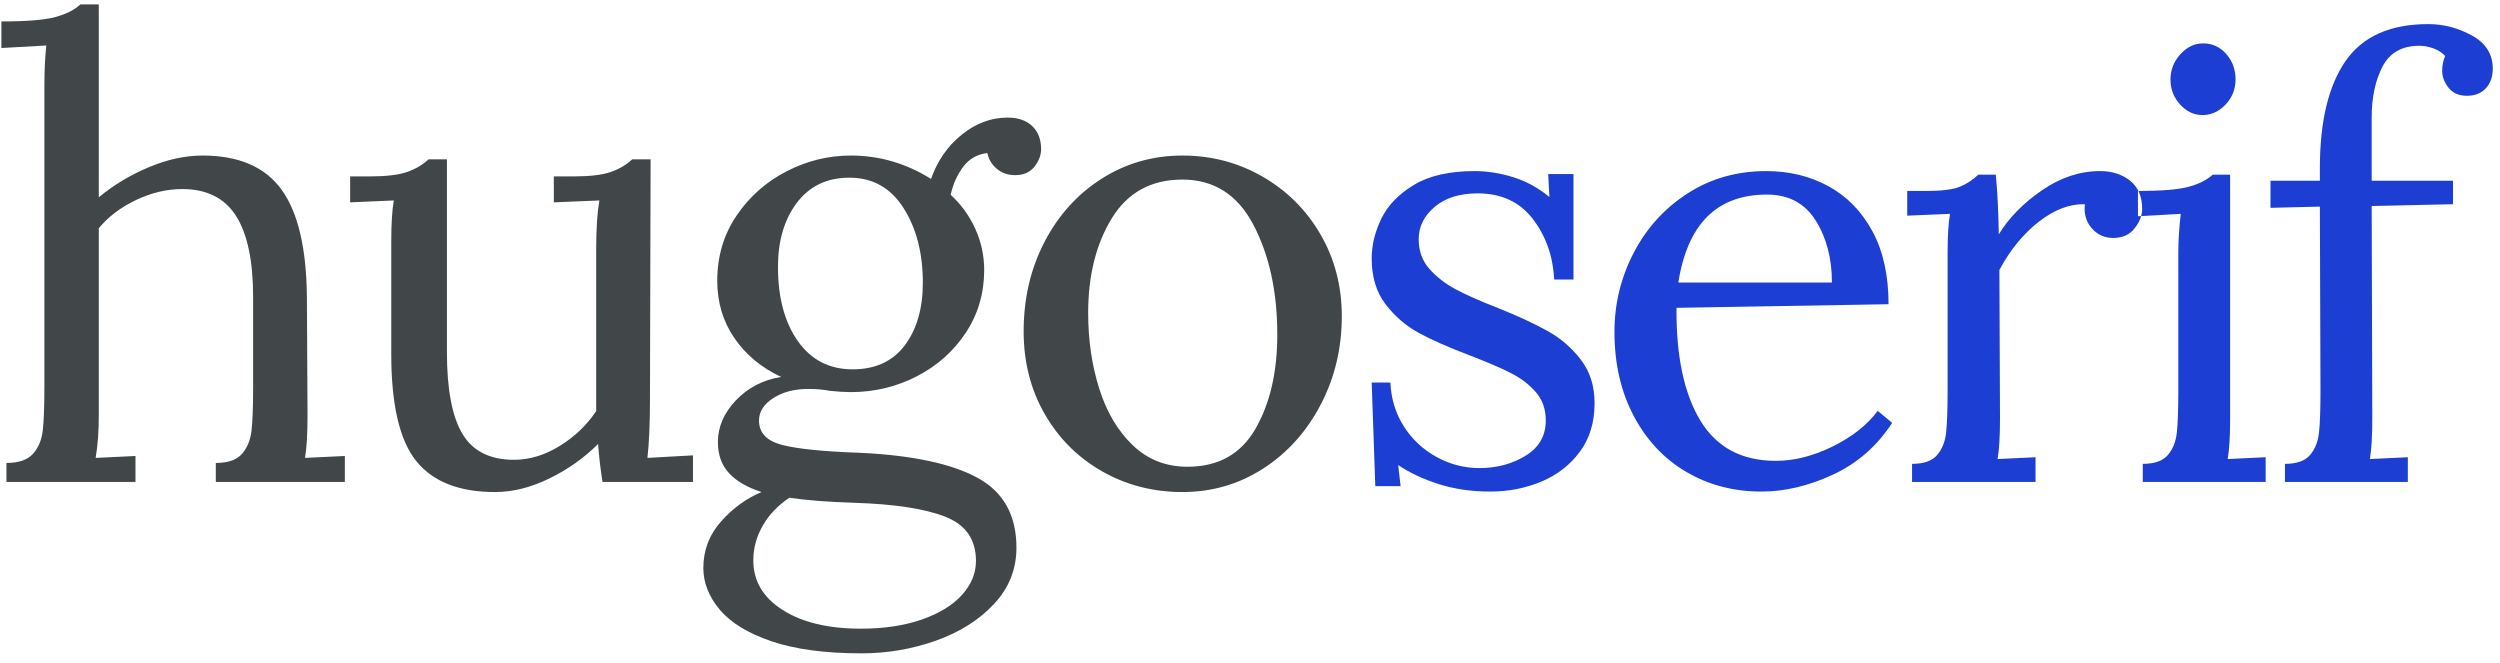
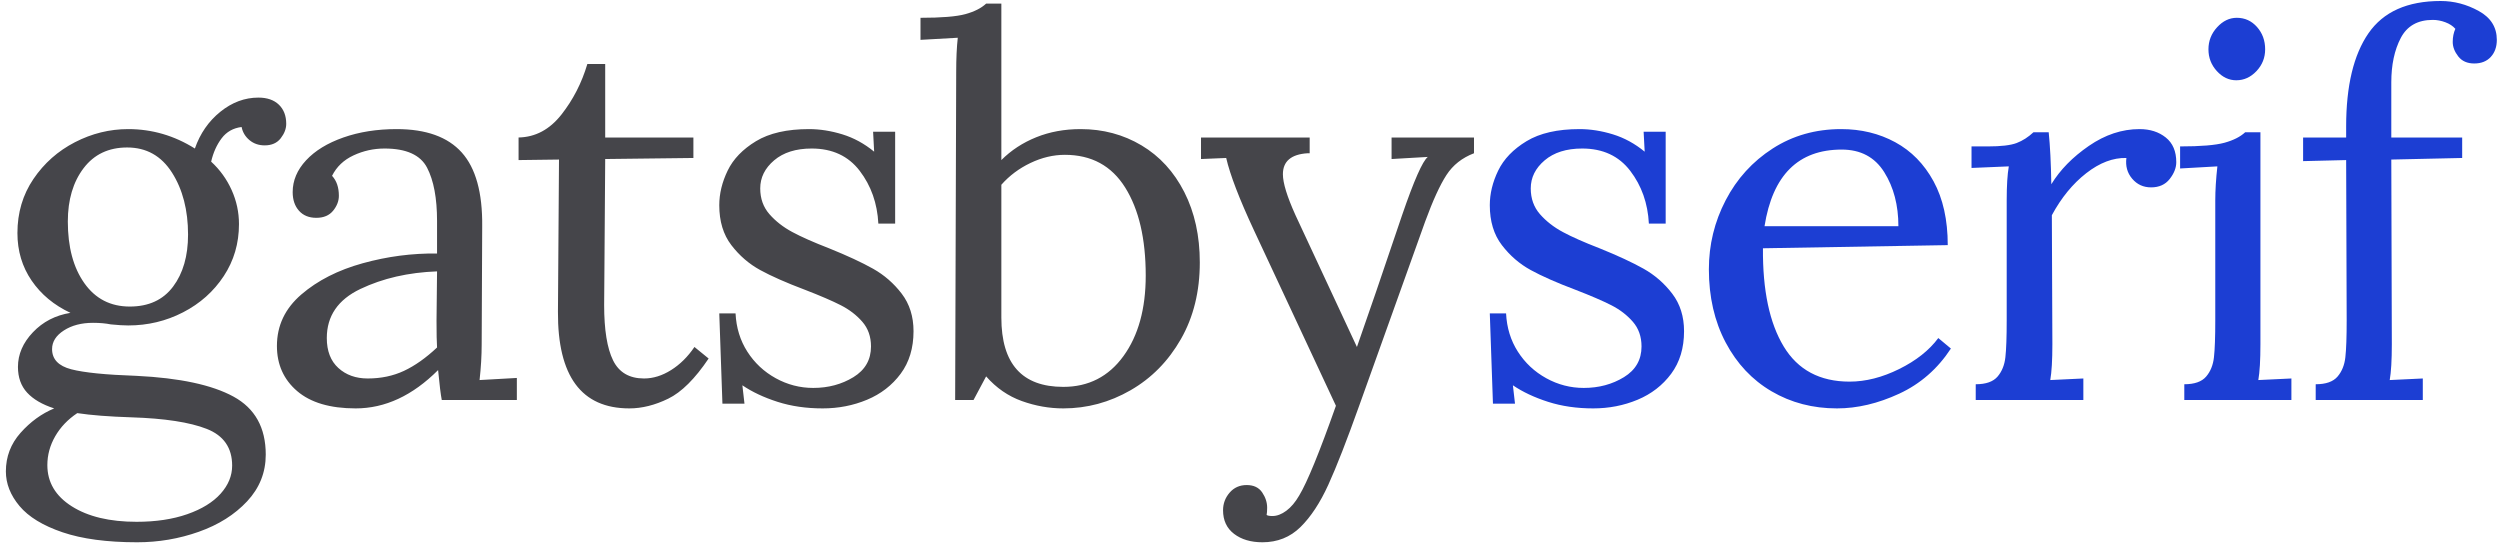
- <svg xmlns="http://www.w3.org/2000/svg" width="166px" height="44px" viewBox="0 0 166 44" version="1.1">
+ <svg xmlns="http://www.w3.org/2000/svg" width="200px" height="44px" viewBox="0 0 200 44" version="1.1">
  <defs />
  <g id="Page-1" stroke="none" stroke-width="1" fill="none" fill-rule="evenodd">
-     <g id="Group">
-       <path d="M95.52,32.14 C94.48,31.807 93.587,31.387 92.84,30.88 L93,32.28 L91.32,32.28 L91.08,25.4 L92.32,25.4 C92.373,26.493 92.673,27.467 93.22,28.32 C93.767,29.173 94.487,29.847 95.38,30.34 C96.273,30.833 97.227,31.08 98.24,31.08 C99.387,31.08 100.407,30.807 101.3,30.26 C102.193,29.713 102.64,28.933 102.64,27.92 C102.64,27.173 102.42,26.547 101.98,26.04 C101.54,25.533 100.993,25.113 100.34,24.78 C99.687,24.447 98.773,24.053 97.6,23.6 C96.187,23.067 95.053,22.567 94.2,22.1 C93.347,21.633 92.613,21 92,20.2 C91.387,19.4 91.08,18.387 91.08,17.16 C91.08,16.28 91.293,15.4 91.72,14.52 C92.147,13.64 92.867,12.893 93.88,12.28 C94.893,11.667 96.24,11.36 97.92,11.36 C98.747,11.36 99.593,11.493 100.46,11.76 C101.327,12.027 102.133,12.467 102.88,13.08 L102.8,11.56 L104.48,11.56 L104.48,18.56 L103.2,18.56 C103.12,17.013 102.647,15.673 101.78,14.54 C100.913,13.407 99.693,12.84 98.12,12.84 C96.92,12.84 95.967,13.14 95.26,13.74 C94.553,14.34 94.2,15.053 94.2,15.88 C94.2,16.653 94.433,17.307 94.9,17.84 C95.367,18.373 95.947,18.827 96.64,19.2 C97.333,19.573 98.267,19.987 99.44,20.44 C100.827,21 101.947,21.52 102.8,22 C103.653,22.48 104.38,23.113 104.98,23.9 C105.58,24.687 105.88,25.64 105.88,26.76 C105.88,28.04 105.553,29.12 104.9,30 C104.247,30.88 103.393,31.54 102.34,31.98 C101.287,32.42 100.16,32.64 98.96,32.64 C97.707,32.64 96.56,32.473 95.52,32.14 Z M111.98,31.34 C110.5,30.473 109.333,29.233 108.48,27.62 C107.627,26.007 107.2,24.147 107.2,22.04 C107.2,20.173 107.627,18.42 108.48,16.78 C109.333,15.14 110.527,13.827 112.06,12.84 C113.593,11.853 115.333,11.36 117.28,11.36 C118.8,11.36 120.173,11.693 121.4,12.36 C122.627,13.027 123.6,14.02 124.32,15.34 C125.04,16.66 125.4,18.28 125.4,20.2 L111.32,20.44 C111.293,23.64 111.82,26.133 112.9,27.92 C113.98,29.707 115.653,30.6 117.92,30.6 C119.147,30.6 120.407,30.28 121.7,29.64 C122.993,29 123.987,28.213 124.68,27.28 L125.64,28.08 C124.627,29.627 123.313,30.773 121.7,31.52 C120.087,32.267 118.507,32.64 116.96,32.64 C115.12,32.64 113.46,32.207 111.98,31.34 Z M121.64,18.76 C121.64,17.16 121.28,15.787 120.56,14.64 C119.84,13.493 118.76,12.92 117.32,12.92 C114.013,12.92 112.053,14.867 111.44,18.76 L121.64,18.76 Z M126.96,30.8 C127.733,30.8 128.287,30.607 128.62,30.22 C128.953,29.833 129.153,29.34 129.22,28.74 C129.287,28.14 129.32,27.2 129.32,25.92 L129.32,16.8 C129.32,15.68 129.373,14.813 129.48,14.2 L126.64,14.32 L126.64,12.68 L127.88,12.68 C128.893,12.68 129.627,12.593 130.08,12.42 C130.533,12.247 130.96,11.973 131.36,11.6 L132.52,11.6 C132.627,12.64 132.693,13.96 132.72,15.56 C133.387,14.467 134.34,13.493 135.58,12.64 C136.82,11.787 138.107,11.36 139.44,11.36 C140.24,11.36 140.907,11.573 141.44,12 C141.973,12.427 142.24,13.053 142.24,13.88 C142.24,14.307 142.073,14.733 141.74,15.16 C141.407,15.587 140.933,15.8 140.32,15.8 C139.733,15.8 139.253,15.58 138.88,15.14 C138.507,14.7 138.36,14.173 138.44,13.56 C137.427,13.533 136.407,13.92 135.38,14.72 C134.353,15.52 133.48,16.587 132.76,17.92 L132.8,27.76 C132.8,28.96 132.747,29.867 132.64,30.48 L135.16,30.36 L135.16,32 L126.96,32 L126.96,30.8 Z M144.76,6.94 C144.333,6.473 144.12,5.92 144.12,5.28 C144.12,4.64 144.34,4.08 144.78,3.6 C145.22,3.12 145.72,2.88 146.28,2.88 C146.893,2.88 147.407,3.113 147.82,3.58 C148.233,4.047 148.44,4.613 148.44,5.28 C148.44,5.92 148.22,6.473 147.78,6.94 C147.34,7.407 146.827,7.64 146.24,7.64 C145.68,7.64 145.187,7.407 144.76,6.94 Z M142.28,30.8 C143.053,30.8 143.607,30.607 143.94,30.22 C144.273,29.833 144.473,29.34 144.54,28.74 C144.607,28.14 144.64,27.2 144.64,25.92 L144.64,16.8 C144.64,16.027 144.693,15.16 144.8,14.2 L141.96,14.36 L141.96,12.68 C143.533,12.68 144.66,12.587 145.34,12.4 C146.02,12.213 146.547,11.947 146.92,11.6 L148.08,11.6 L148.08,27.76 C148.08,28.96 148.027,29.867 147.92,30.48 L150.44,30.36 L150.44,32 L142.28,32 L142.28,30.8 Z M151.72,30.8 C152.493,30.8 153.047,30.607 153.38,30.22 C153.713,29.833 153.913,29.34 153.98,28.74 C154.047,28.14 154.08,27.2 154.08,25.92 L154.04,13.72 L150.76,13.8 L150.76,12 L154.04,12 L154.04,11.16 C154.04,8.067 154.607,5.7 155.74,4.06 C156.873,2.42 158.707,1.6 161.24,1.6 C162.253,1.6 163.22,1.853 164.14,2.36 C165.06,2.867 165.52,3.6 165.52,4.56 C165.52,5.093 165.367,5.527 165.06,5.86 C164.753,6.193 164.333,6.36 163.8,6.36 C163.267,6.36 162.86,6.18 162.58,5.82 C162.3,5.46 162.16,5.093 162.16,4.72 C162.16,4.347 162.227,4.013 162.36,3.72 C162.173,3.507 161.92,3.34 161.6,3.22 C161.28,3.1 160.96,3.04 160.64,3.04 C159.493,3.04 158.68,3.5 158.2,4.42 C157.72,5.34 157.48,6.467 157.48,7.8 L157.48,12 L162.88,12 L162.88,13.56 L157.48,13.68 L157.52,27.76 C157.52,28.96 157.467,29.867 157.36,30.48 L159.88,30.36 L159.88,32 L151.72,32 L151.72,30.8 Z" id="serif" fill="#1C3ED3" />
-       <path d="M0.428,30.74 C1.24,30.74 1.828,30.537 2.192,30.131 C2.556,29.725 2.773,29.2 2.843,28.556 C2.913,27.912 2.948,26.932 2.948,25.616 L2.948,5.75 C2.948,4.686 2.99,3.776 3.074,3.02 L0.092,3.188 L0.092,1.424 C1.772,1.424 2.969,1.326 3.683,1.13 C4.397,0.934 4.95,0.654 5.342,0.29 L6.56,0.29 L6.56,13.1 C7.54,12.288 8.646,11.623 9.878,11.105 C11.11,10.587 12.3,10.328 13.448,10.328 C15.856,10.328 17.606,11.084 18.698,12.596 C19.79,14.108 20.35,16.488 20.378,19.736 L20.42,27.548 C20.42,28.808 20.364,29.76 20.252,30.404 L22.898,30.278 L22.898,32 L14.33,32 L14.33,30.74 C15.142,30.74 15.723,30.537 16.073,30.131 C16.423,29.725 16.633,29.207 16.703,28.577 C16.773,27.947 16.808,26.96 16.808,25.616 L16.808,19.736 C16.808,17.328 16.43,15.529 15.674,14.339 C14.918,13.149 13.728,12.554 12.104,12.554 C11.068,12.554 10.039,12.799 9.017,13.289 C7.995,13.779 7.176,14.402 6.56,15.158 L6.56,27.548 C6.56,28.64 6.49,29.592 6.35,30.404 L8.996,30.278 L8.996,32 L0.428,32 L0.428,30.74 Z M27.639,30.614 C26.533,29.242 25.98,26.876 25.98,23.516 L25.98,16.04 C25.98,14.864 26.036,13.954 26.148,13.31 L23.25,13.436 L23.25,11.714 L24.552,11.714 C25.644,11.714 26.47,11.616 27.03,11.42 C27.59,11.224 28.066,10.944 28.458,10.58 L29.676,10.58 L29.676,23.39 C29.676,25.854 30.019,27.66 30.705,28.808 C31.391,29.956 32.532,30.53 34.128,30.53 C35.164,30.53 36.179,30.222 37.173,29.606 C38.167,28.99 38.972,28.22 39.588,27.296 L39.588,16.502 C39.588,15.186 39.658,14.122 39.798,13.31 L36.774,13.436 L36.774,11.714 L38.076,11.714 C39.168,11.714 39.994,11.616 40.554,11.42 C41.114,11.224 41.59,10.944 41.982,10.58 L43.2,10.58 L43.158,26.456 C43.158,28.08 43.102,29.396 42.99,30.404 L46.014,30.236 L46.014,32 L40.008,32 C39.868,31.132 39.77,30.292 39.714,29.48 C38.79,30.404 37.712,31.167 36.48,31.769 C35.248,32.371 34.044,32.672 32.868,32.672 C30.488,32.672 28.745,31.986 27.639,30.614 Z M51.238,42.584 C49.67,42.052 48.522,41.352 47.794,40.484 C47.066,39.616 46.702,38.692 46.702,37.712 C46.702,36.536 47.094,35.507 47.878,34.625 C48.662,33.743 49.558,33.092 50.566,32.672 C49.614,32.364 48.893,31.944 48.403,31.412 C47.913,30.88 47.668,30.194 47.668,29.354 C47.668,28.346 48.067,27.422 48.865,26.582 C49.663,25.742 50.664,25.224 51.868,25.028 C50.552,24.412 49.516,23.551 48.76,22.445 C48.004,21.339 47.626,20.072 47.626,18.644 C47.626,17.02 48.053,15.578 48.907,14.318 C49.761,13.058 50.867,12.078 52.225,11.378 C53.583,10.678 55.004,10.328 56.488,10.328 C58.392,10.328 60.17,10.846 61.822,11.882 C62.242,10.678 62.921,9.698 63.859,8.942 C64.797,8.186 65.812,7.808 66.904,7.808 C67.604,7.808 68.15,7.997 68.542,8.375 C68.934,8.753 69.13,9.264 69.13,9.908 C69.13,10.3 68.983,10.685 68.689,11.063 C68.395,11.441 67.968,11.63 67.408,11.63 C66.932,11.63 66.526,11.49 66.19,11.21 C65.854,10.93 65.644,10.58 65.56,10.16 C64.888,10.244 64.356,10.545 63.964,11.063 C63.572,11.581 63.292,12.204 63.124,12.932 C63.824,13.576 64.37,14.332 64.762,15.2 C65.154,16.068 65.35,16.978 65.35,17.93 C65.35,19.47 64.944,20.856 64.132,22.088 C63.32,23.32 62.235,24.286 60.877,24.986 C59.519,25.686 58.056,26.036 56.488,26.036 C56.124,26.036 55.662,26.008 55.102,25.952 C54.682,25.868 54.206,25.826 53.674,25.826 C52.75,25.826 51.973,26.029 51.343,26.435 C50.713,26.841 50.398,27.338 50.398,27.926 C50.398,28.738 50.909,29.277 51.931,29.543 C52.953,29.809 54.696,29.984 57.16,30.068 C60.604,30.236 63.187,30.789 64.909,31.727 C66.631,32.665 67.492,34.212 67.492,36.368 C67.492,37.796 66.995,39.042 66.001,40.106 C65.007,41.17 63.719,41.982 62.137,42.542 C60.555,43.102 58.91,43.382 57.202,43.382 C54.794,43.382 52.806,43.116 51.238,42.584 Z M60.079,22.928 C60.877,21.864 61.276,20.478 61.276,18.77 C61.276,16.81 60.849,15.158 59.995,13.814 C59.141,12.47 57.944,11.798 56.404,11.798 C54.92,11.798 53.758,12.351 52.918,13.457 C52.078,14.563 51.658,15.984 51.658,17.72 C51.658,19.764 52.099,21.409 52.981,22.655 C53.863,23.901 55.074,24.524 56.614,24.524 C58.126,24.524 59.281,23.992 60.079,22.928 Z M61.213,41.135 C62.375,40.729 63.264,40.183 63.88,39.497 C64.496,38.811 64.804,38.062 64.804,37.25 C64.804,35.822 64.125,34.842 62.767,34.31 C61.409,33.778 59.4,33.47 56.74,33.386 C54.976,33.33 53.534,33.218 52.414,33.05 C51.658,33.554 51.07,34.17 50.65,34.898 C50.23,35.626 50.02,36.396 50.02,37.208 C50.02,38.58 50.671,39.679 51.973,40.505 C53.275,41.331 55.004,41.744 57.16,41.744 C58.7,41.744 60.051,41.541 61.213,41.135 Z M73.199,31.307 C71.589,30.397 70.315,29.13 69.377,27.506 C68.439,25.882 67.97,24.048 67.97,22.004 C67.97,19.82 68.432,17.839 69.356,16.061 C70.28,14.283 71.547,12.883 73.157,11.861 C74.767,10.839 76.552,10.328 78.512,10.328 C80.444,10.328 82.222,10.797 83.846,11.735 C85.47,12.673 86.751,13.954 87.689,15.578 C88.627,17.202 89.096,19.008 89.096,20.996 C89.096,23.124 88.627,25.084 87.689,26.876 C86.751,28.668 85.477,30.082 83.867,31.118 C82.257,32.154 80.472,32.672 78.512,32.672 C76.58,32.672 74.809,32.217 73.199,31.307 Z M83.363,28.472 C84.329,26.792 84.812,24.706 84.812,22.214 C84.812,19.386 84.287,16.964 83.237,14.948 C82.187,12.932 80.612,11.924 78.512,11.924 C76.44,11.924 74.879,12.778 73.829,14.486 C72.779,16.194 72.254,18.294 72.254,20.786 C72.254,22.578 72.499,24.251 72.989,25.805 C73.479,27.359 74.221,28.612 75.215,29.564 C76.209,30.516 77.42,30.992 78.848,30.992 C80.892,30.992 82.397,30.152 83.363,28.472 Z" id="hugo" fill="#414648" />
+     <g id="logo">
+       <path d="M5.006,42.584 C3.438,42.052 2.29,41.352 1.562,40.484 C0.834,39.616 0.47,38.692 0.47,37.712 C0.47,36.536 0.862,35.507 1.646,34.625 C2.43,33.743 3.326,33.092 4.334,32.672 C3.382,32.364 2.661,31.944 2.171,31.412 C1.681,30.88 1.436,30.194 1.436,29.354 C1.436,28.346 1.835,27.422 2.633,26.582 C3.431,25.742 4.432,25.224 5.636,25.028 C4.32,24.412 3.284,23.551 2.528,22.445 C1.772,21.339 1.394,20.072 1.394,18.644 C1.394,17.02 1.821,15.578 2.675,14.318 C3.529,13.058 4.635,12.078 5.993,11.378 C7.351,10.678 8.772,10.328 10.256,10.328 C12.16,10.328 13.938,10.846 15.59,11.882 C16.01,10.678 16.689,9.698 17.627,8.942 C18.565,8.186 19.58,7.808 20.672,7.808 C21.372,7.808 21.918,7.997 22.31,8.375 C22.702,8.753 22.898,9.264 22.898,9.908 C22.898,10.3 22.751,10.685 22.457,11.063 C22.163,11.441 21.736,11.63 21.176,11.63 C20.7,11.63 20.294,11.49 19.958,11.21 C19.622,10.93 19.412,10.58 19.328,10.16 C18.656,10.244 18.124,10.545 17.732,11.063 C17.34,11.581 17.06,12.204 16.892,12.932 C17.592,13.576 18.138,14.332 18.53,15.2 C18.922,16.068 19.118,16.978 19.118,17.93 C19.118,19.47 18.712,20.856 17.9,22.088 C17.088,23.32 16.003,24.286 14.645,24.986 C13.287,25.686 11.824,26.036 10.256,26.036 C9.892,26.036 9.43,26.008 8.87,25.952 C8.45,25.868 7.974,25.826 7.442,25.826 C6.518,25.826 5.741,26.029 5.111,26.435 C4.481,26.841 4.166,27.338 4.166,27.926 C4.166,28.738 4.677,29.277 5.699,29.543 C6.721,29.809 8.464,29.984 10.928,30.068 C14.372,30.236 16.955,30.789 18.677,31.727 C20.399,32.665 21.26,34.212 21.26,36.368 C21.26,37.796 20.763,39.042 19.769,40.106 C18.775,41.17 17.487,41.982 15.905,42.542 C14.323,43.102 12.678,43.382 10.97,43.382 C8.562,43.382 6.574,43.116 5.006,42.584 Z M13.847,22.928 C14.645,21.864 15.044,20.478 15.044,18.77 C15.044,16.81 14.617,15.158 13.763,13.814 C12.909,12.47 11.712,11.798 10.172,11.798 C8.688,11.798 7.526,12.351 6.686,13.457 C5.846,14.563 5.426,15.984 5.426,17.72 C5.426,19.764 5.867,21.409 6.749,22.655 C7.631,23.901 8.842,24.524 10.382,24.524 C11.894,24.524 13.049,23.992 13.847,22.928 Z M14.981,41.135 C16.143,40.729 17.032,40.183 17.648,39.497 C18.264,38.811 18.572,38.062 18.572,37.25 C18.572,35.822 17.893,34.842 16.535,34.31 C15.177,33.778 13.168,33.47 10.508,33.386 C8.744,33.33 7.302,33.218 6.182,33.05 C5.426,33.554 4.838,34.17 4.418,34.898 C3.998,35.626 3.788,36.396 3.788,37.208 C3.788,38.58 4.439,39.679 5.741,40.505 C7.043,41.331 8.772,41.744 10.928,41.744 C12.468,41.744 13.819,41.541 14.981,41.135 Z M23.771,31.286 C22.693,30.362 22.154,29.158 22.154,27.674 C22.154,26.05 22.805,24.678 24.107,23.558 C25.409,22.438 27.047,21.605 29.021,21.059 C30.995,20.513 32.976,20.254 34.964,20.282 L34.964,17.678 C34.964,15.858 34.698,14.437 34.166,13.415 C33.634,12.393 32.5,11.882 30.764,11.882 C29.896,11.882 29.07,12.064 28.286,12.428 C27.502,12.792 26.928,13.338 26.564,14.066 C26.928,14.458 27.11,14.99 27.11,15.662 C27.11,16.082 26.956,16.481 26.648,16.859 C26.34,17.237 25.892,17.426 25.304,17.426 C24.716,17.426 24.254,17.237 23.918,16.859 C23.582,16.481 23.414,15.984 23.414,15.368 C23.414,14.444 23.771,13.597 24.485,12.827 C25.199,12.057 26.193,11.448 27.467,11 C28.741,10.552 30.162,10.328 31.73,10.328 C34.082,10.328 35.818,10.951 36.938,12.197 C38.058,13.443 38.604,15.41 38.576,18.098 L38.534,27.548 C38.534,28.444 38.478,29.396 38.366,30.404 L41.348,30.236 L41.348,32 L35.342,32 C35.258,31.58 35.16,30.782 35.048,29.606 C33.004,31.65 30.806,32.672 28.454,32.672 C26.41,32.672 24.849,32.21 23.771,31.286 Z M32.318,29.669 C33.186,29.263 34.068,28.64 34.964,27.8 C34.936,27.38 34.922,26.666 34.922,25.658 L34.964,21.71 C32.668,21.794 30.624,22.263 28.832,23.117 C27.04,23.971 26.144,25.28 26.144,27.044 C26.144,28.08 26.452,28.878 27.068,29.438 C27.684,29.998 28.468,30.278 29.42,30.278 C30.484,30.278 31.45,30.075 32.318,29.669 Z M44.636,24.944 L44.72,12.764 L41.486,12.806 L41.486,11 C42.83,10.972 43.971,10.363 44.909,9.173 C45.847,7.983 46.54,6.632 46.988,5.12 L48.416,5.12 L48.416,11 L55.472,11 L55.472,12.638 L48.416,12.722 C48.388,17.006 48.367,19.974 48.353,21.626 C48.339,23.278 48.332,24.202 48.332,24.398 C48.332,26.386 48.57,27.863 49.046,28.829 C49.522,29.795 50.348,30.278 51.524,30.278 C52.252,30.278 52.973,30.054 53.687,29.606 C54.401,29.158 55.024,28.542 55.556,27.758 L56.69,28.682 C55.598,30.306 54.52,31.377 53.456,31.895 C52.392,32.413 51.356,32.672 50.348,32.672 C46.512,32.672 44.608,30.096 44.636,24.944 Z M62.204,32.147 C61.112,31.797 60.174,31.356 59.39,30.824 L59.558,32.294 L57.794,32.294 L57.542,25.07 L58.844,25.07 C58.9,26.218 59.215,27.24 59.789,28.136 C60.363,29.032 61.119,29.739 62.057,30.257 C62.995,30.775 63.996,31.034 65.06,31.034 C66.264,31.034 67.335,30.747 68.273,30.173 C69.211,29.599 69.68,28.78 69.68,27.716 C69.68,26.932 69.449,26.274 68.987,25.742 C68.525,25.21 67.951,24.769 67.265,24.419 C66.579,24.069 65.62,23.656 64.388,23.18 C62.904,22.62 61.714,22.095 60.818,21.605 C59.922,21.115 59.152,20.45 58.508,19.61 C57.864,18.77 57.542,17.706 57.542,16.418 C57.542,15.494 57.766,14.57 58.214,13.646 C58.662,12.722 59.418,11.938 60.482,11.294 C61.546,10.65 62.96,10.328 64.724,10.328 C65.592,10.328 66.481,10.468 67.391,10.748 C68.301,11.028 69.148,11.49 69.932,12.134 L69.848,10.538 L71.612,10.538 L71.612,17.888 L70.268,17.888 C70.184,16.264 69.687,14.857 68.777,13.667 C67.867,12.477 66.586,11.882 64.934,11.882 C63.674,11.882 62.673,12.197 61.931,12.827 C61.189,13.457 60.818,14.206 60.818,15.074 C60.818,15.886 61.063,16.572 61.553,17.132 C62.043,17.692 62.652,18.168 63.38,18.56 C64.108,18.952 65.088,19.386 66.32,19.862 C67.776,20.45 68.952,20.996 69.848,21.5 C70.744,22.004 71.507,22.669 72.137,23.495 C72.767,24.321 73.082,25.322 73.082,26.498 C73.082,27.842 72.739,28.976 72.053,29.9 C71.367,30.824 70.471,31.517 69.365,31.979 C68.259,32.441 67.076,32.672 65.816,32.672 C64.5,32.672 63.296,32.497 62.204,32.147 Z M81.746,32.084 C80.654,31.692 79.702,31.034 78.89,30.11 L77.882,32 L76.412,32 L76.496,5.75 C76.496,4.686 76.538,3.776 76.622,3.02 L73.64,3.188 L73.64,1.424 C75.32,1.424 76.517,1.326 77.231,1.13 C77.945,0.934 78.498,0.654 78.89,0.29 L80.108,0.29 L80.108,12.806 C80.892,12.022 81.823,11.413 82.901,10.979 C83.979,10.545 85.162,10.328 86.45,10.328 C88.242,10.328 89.866,10.762 91.322,11.63 C92.778,12.498 93.919,13.744 94.745,15.368 C95.571,16.992 95.984,18.868 95.984,20.996 C95.984,23.32 95.48,25.364 94.472,27.128 C93.464,28.892 92.12,30.257 90.44,31.223 C88.76,32.189 86.968,32.672 85.064,32.672 C83.944,32.672 82.838,32.476 81.746,32.084 Z M89.873,28.493 C91.063,26.855 91.658,24.706 91.658,22.046 C91.658,19.106 91.112,16.761 90.02,15.011 C88.928,13.261 87.318,12.386 85.19,12.386 C84.266,12.386 83.349,12.603 82.439,13.037 C81.529,13.471 80.752,14.052 80.108,14.78 L80.108,25.406 C80.108,29.102 81.76,30.95 85.064,30.95 C87.08,30.95 88.683,30.131 89.873,28.493 Z M98.726,42.71 C98.138,42.262 97.844,41.632 97.844,40.82 C97.844,40.288 98.019,39.819 98.369,39.413 C98.719,39.007 99.174,38.804 99.734,38.804 C100.294,38.804 100.707,39 100.973,39.392 C101.239,39.784 101.372,40.19 101.372,40.61 C101.372,40.862 101.358,41.058 101.33,41.198 C101.414,41.254 101.568,41.282 101.792,41.282 C102.156,41.282 102.527,41.142 102.905,40.862 C103.283,40.582 103.626,40.176 103.934,39.644 C104.578,38.58 105.558,36.186 106.874,32.462 L100.322,18.434 C99.146,15.914 98.404,13.982 98.096,12.638 L96.08,12.722 L96.08,11 L104.774,11 L104.774,12.26 L104.606,12.26 C103.29,12.344 102.632,12.904 102.632,13.94 C102.632,14.64 102.968,15.732 103.64,17.216 L108.554,27.758 C109.394,25.378 110.598,21.864 112.166,17.216 C113.118,14.444 113.804,12.89 114.224,12.554 L111.326,12.722 L111.326,11 L117.92,11 L117.92,12.26 C116.968,12.624 116.233,13.205 115.715,14.003 C115.197,14.801 114.63,16.04 114.014,17.72 L108.764,32.378 C107.756,35.206 106.923,37.341 106.265,38.783 C105.607,40.225 104.865,41.352 104.039,42.164 C103.213,42.976 102.198,43.382 100.994,43.382 C100.07,43.382 99.314,43.158 98.726,42.71 Z" id="gatsby" fill="#45454A" />
+       <path d="M123.846,32.147 C122.754,31.797 121.816,31.356 121.032,30.824 L121.2,32.294 L119.436,32.294 L119.184,25.07 L120.486,25.07 C120.542,26.218 120.857,27.24 121.431,28.136 C122.005,29.032 122.761,29.739 123.699,30.257 C124.637,30.775 125.638,31.034 126.702,31.034 C127.906,31.034 128.977,30.747 129.915,30.173 C130.853,29.599 131.322,28.78 131.322,27.716 C131.322,26.932 131.091,26.274 130.629,25.742 C130.167,25.21 129.593,24.769 128.907,24.419 C128.221,24.069 127.262,23.656 126.03,23.18 C124.546,22.62 123.356,22.095 122.46,21.605 C121.564,21.115 120.794,20.45 120.15,19.61 C119.506,18.77 119.184,17.706 119.184,16.418 C119.184,15.494 119.408,14.57 119.856,13.646 C120.304,12.722 121.06,11.938 122.124,11.294 C123.188,10.65 124.602,10.328 126.366,10.328 C127.234,10.328 128.123,10.468 129.033,10.748 C129.943,11.028 130.79,11.49 131.574,12.134 L131.49,10.538 L133.254,10.538 L133.254,17.888 L131.91,17.888 C131.826,16.264 131.329,14.857 130.419,13.667 C129.509,12.477 128.228,11.882 126.576,11.882 C125.316,11.882 124.315,12.197 123.573,12.827 C122.831,13.457 122.46,14.206 122.46,15.074 C122.46,15.886 122.705,16.572 123.195,17.132 C123.685,17.692 124.294,18.168 125.022,18.56 C125.75,18.952 126.73,19.386 127.962,19.862 C129.418,20.45 130.594,20.996 131.49,21.5 C132.386,22.004 133.149,22.669 133.779,23.495 C134.409,24.321 134.724,25.322 134.724,26.498 C134.724,27.842 134.381,28.976 133.695,29.9 C133.009,30.824 132.113,31.517 131.007,31.979 C129.901,32.441 128.718,32.672 127.458,32.672 C126.142,32.672 124.938,32.497 123.846,32.147 Z M141.729,31.307 C140.175,30.397 138.95,29.095 138.054,27.401 C137.158,25.707 136.71,23.754 136.71,21.542 C136.71,19.582 137.158,17.741 138.054,16.019 C138.95,14.297 140.203,12.918 141.813,11.882 C143.423,10.846 145.25,10.328 147.294,10.328 C148.89,10.328 150.332,10.678 151.62,11.378 C152.908,12.078 153.93,13.121 154.686,14.507 C155.442,15.893 155.82,17.594 155.82,19.61 L141.036,19.862 C141.008,23.222 141.561,25.84 142.695,27.716 C143.829,29.592 145.586,30.53 147.966,30.53 C149.254,30.53 150.577,30.194 151.935,29.522 C153.293,28.85 154.336,28.024 155.064,27.044 L156.072,27.884 C155.008,29.508 153.629,30.712 151.935,31.496 C150.241,32.28 148.582,32.672 146.958,32.672 C145.026,32.672 143.283,32.217 141.729,31.307 Z M151.872,18.098 C151.872,16.418 151.494,14.976 150.738,13.772 C149.982,12.568 148.848,11.966 147.336,11.966 C143.864,11.966 141.806,14.01 141.162,18.098 L151.872,18.098 Z M158.058,30.74 C158.87,30.74 159.451,30.537 159.801,30.131 C160.151,29.725 160.361,29.207 160.431,28.577 C160.501,27.947 160.536,26.96 160.536,25.616 L160.536,16.04 C160.536,14.864 160.592,13.954 160.704,13.31 L157.722,13.436 L157.722,11.714 L159.024,11.714 C160.088,11.714 160.858,11.623 161.334,11.441 C161.81,11.259 162.258,10.972 162.678,10.58 L163.896,10.58 C164.008,11.672 164.078,13.058 164.106,14.738 C164.806,13.59 165.807,12.568 167.109,11.672 C168.411,10.776 169.762,10.328 171.162,10.328 C172.002,10.328 172.702,10.552 173.262,11 C173.822,11.448 174.102,12.106 174.102,12.974 C174.102,13.422 173.927,13.87 173.577,14.318 C173.227,14.766 172.73,14.99 172.086,14.99 C171.47,14.99 170.966,14.759 170.574,14.297 C170.182,13.835 170.028,13.282 170.112,12.638 C169.048,12.61 167.977,13.016 166.899,13.856 C165.821,14.696 164.904,15.816 164.148,17.216 L164.19,27.548 C164.19,28.808 164.134,29.76 164.022,30.404 L166.668,30.278 L166.668,32 L158.058,32 L158.058,30.74 Z M177.348,5.687 C176.9,5.197 176.676,4.616 176.676,3.944 C176.676,3.272 176.907,2.684 177.369,2.18 C177.831,1.676 178.356,1.424 178.944,1.424 C179.588,1.424 180.127,1.669 180.561,2.159 C180.995,2.649 181.212,3.244 181.212,3.944 C181.212,4.616 180.981,5.197 180.519,5.687 C180.057,6.177 179.518,6.422 178.902,6.422 C178.314,6.422 177.796,6.177 177.348,5.687 Z M174.744,30.74 C175.556,30.74 176.137,30.537 176.487,30.131 C176.837,29.725 177.047,29.207 177.117,28.577 C177.187,27.947 177.222,26.96 177.222,25.616 L177.222,16.04 C177.222,15.228 177.278,14.318 177.39,13.31 L174.408,13.478 L174.408,11.714 C176.06,11.714 177.243,11.616 177.957,11.42 C178.671,11.224 179.224,10.944 179.616,10.58 L180.834,10.58 L180.834,27.548 C180.834,28.808 180.778,29.76 180.666,30.404 L183.312,30.278 L183.312,32 L174.744,32 L174.744,30.74 Z M185.256,30.74 C186.068,30.74 186.649,30.537 186.999,30.131 C187.349,29.725 187.559,29.207 187.629,28.577 C187.699,27.947 187.734,26.96 187.734,25.616 L187.692,12.806 L184.248,12.89 L184.248,11 L187.692,11 L187.692,10.118 C187.692,6.87 188.287,4.385 189.477,2.663 C190.667,0.941 192.592,0.08 195.252,0.08 C196.316,0.08 197.331,0.346 198.297,0.878 C199.263,1.41 199.746,2.18 199.746,3.188 C199.746,3.748 199.585,4.203 199.263,4.553 C198.941,4.903 198.5,5.078 197.94,5.078 C197.38,5.078 196.953,4.889 196.659,4.511 C196.365,4.133 196.218,3.748 196.218,3.356 C196.218,2.964 196.288,2.614 196.428,2.306 C196.232,2.082 195.966,1.907 195.63,1.781 C195.294,1.655 194.958,1.592 194.622,1.592 C193.418,1.592 192.564,2.075 192.06,3.041 C191.556,4.007 191.304,5.19 191.304,6.59 L191.304,11 L196.974,11 L196.974,12.638 L191.304,12.764 L191.346,27.548 C191.346,28.808 191.29,29.76 191.178,30.404 L193.824,30.278 L193.824,32 L185.256,32 L185.256,30.74 Z" id="serif" fill="#1C3ED3" />
    </g>
  </g>
</svg>
